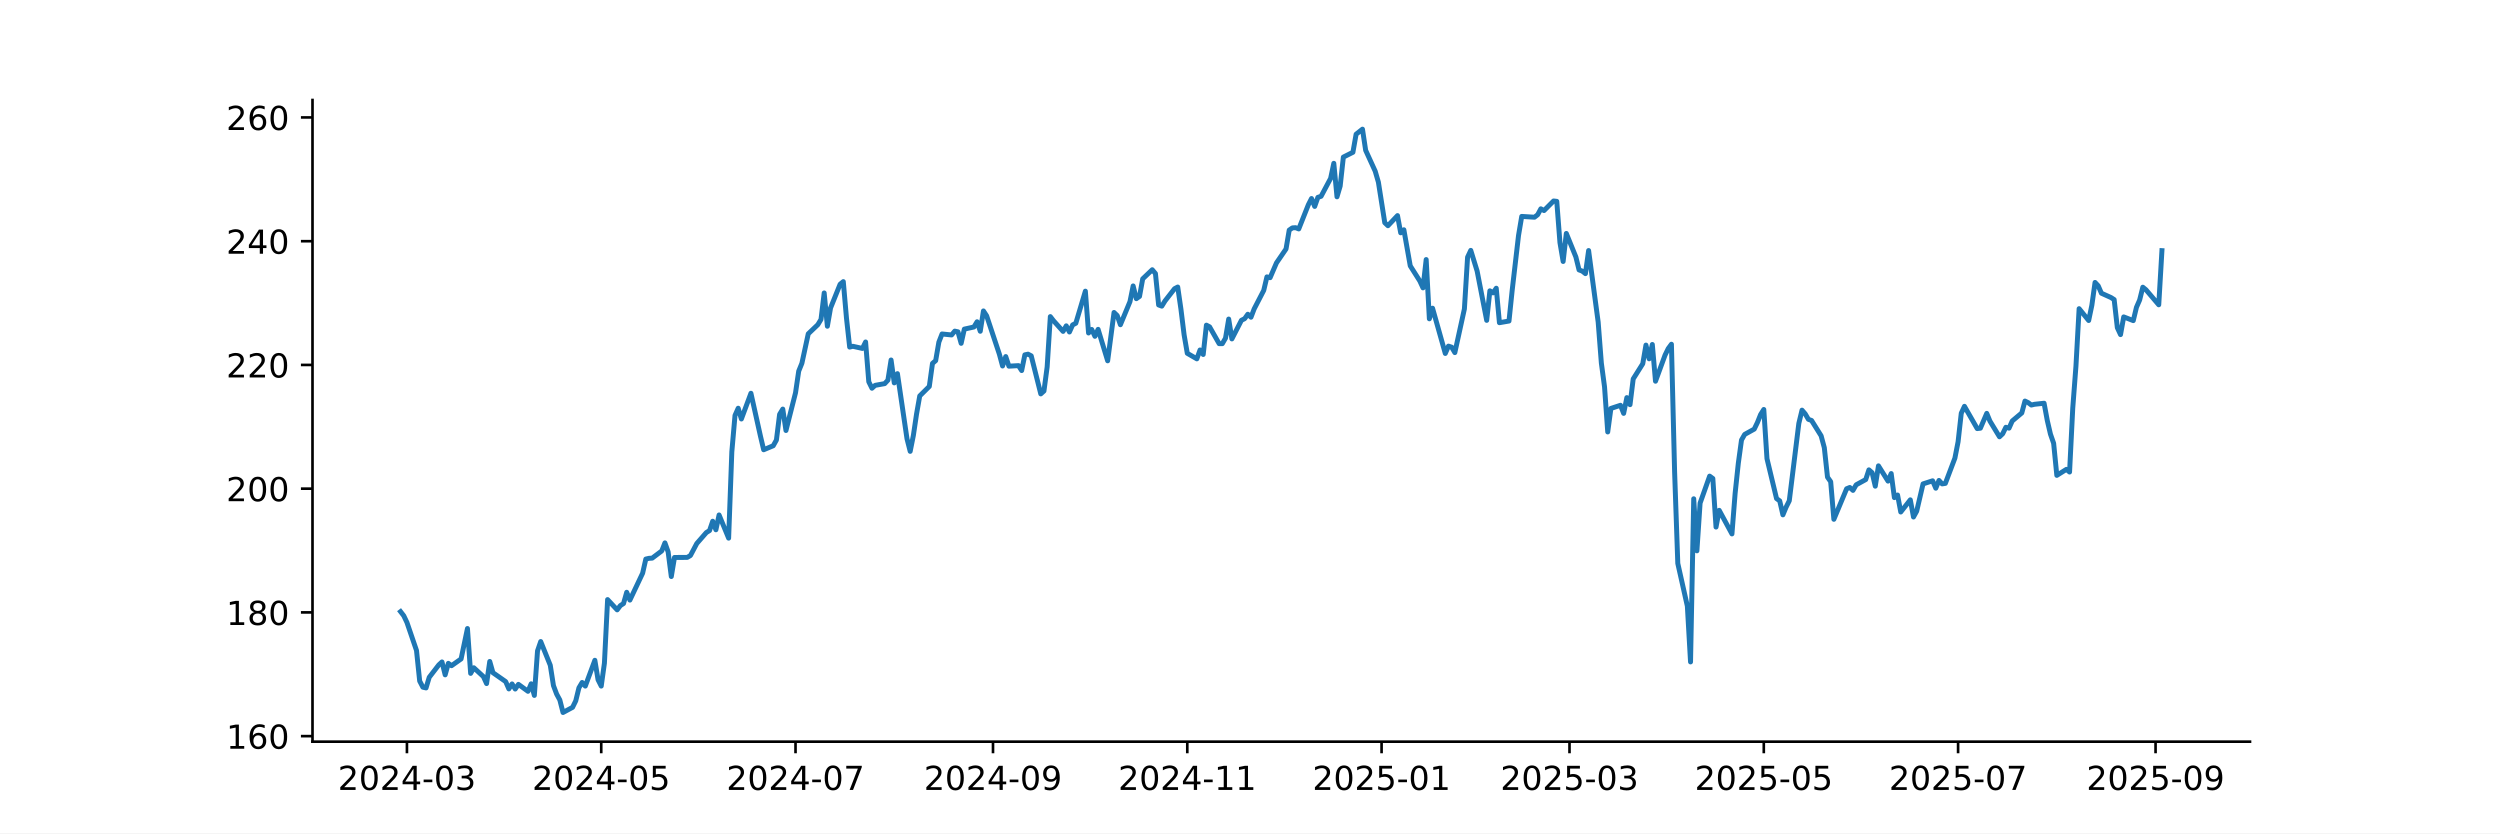
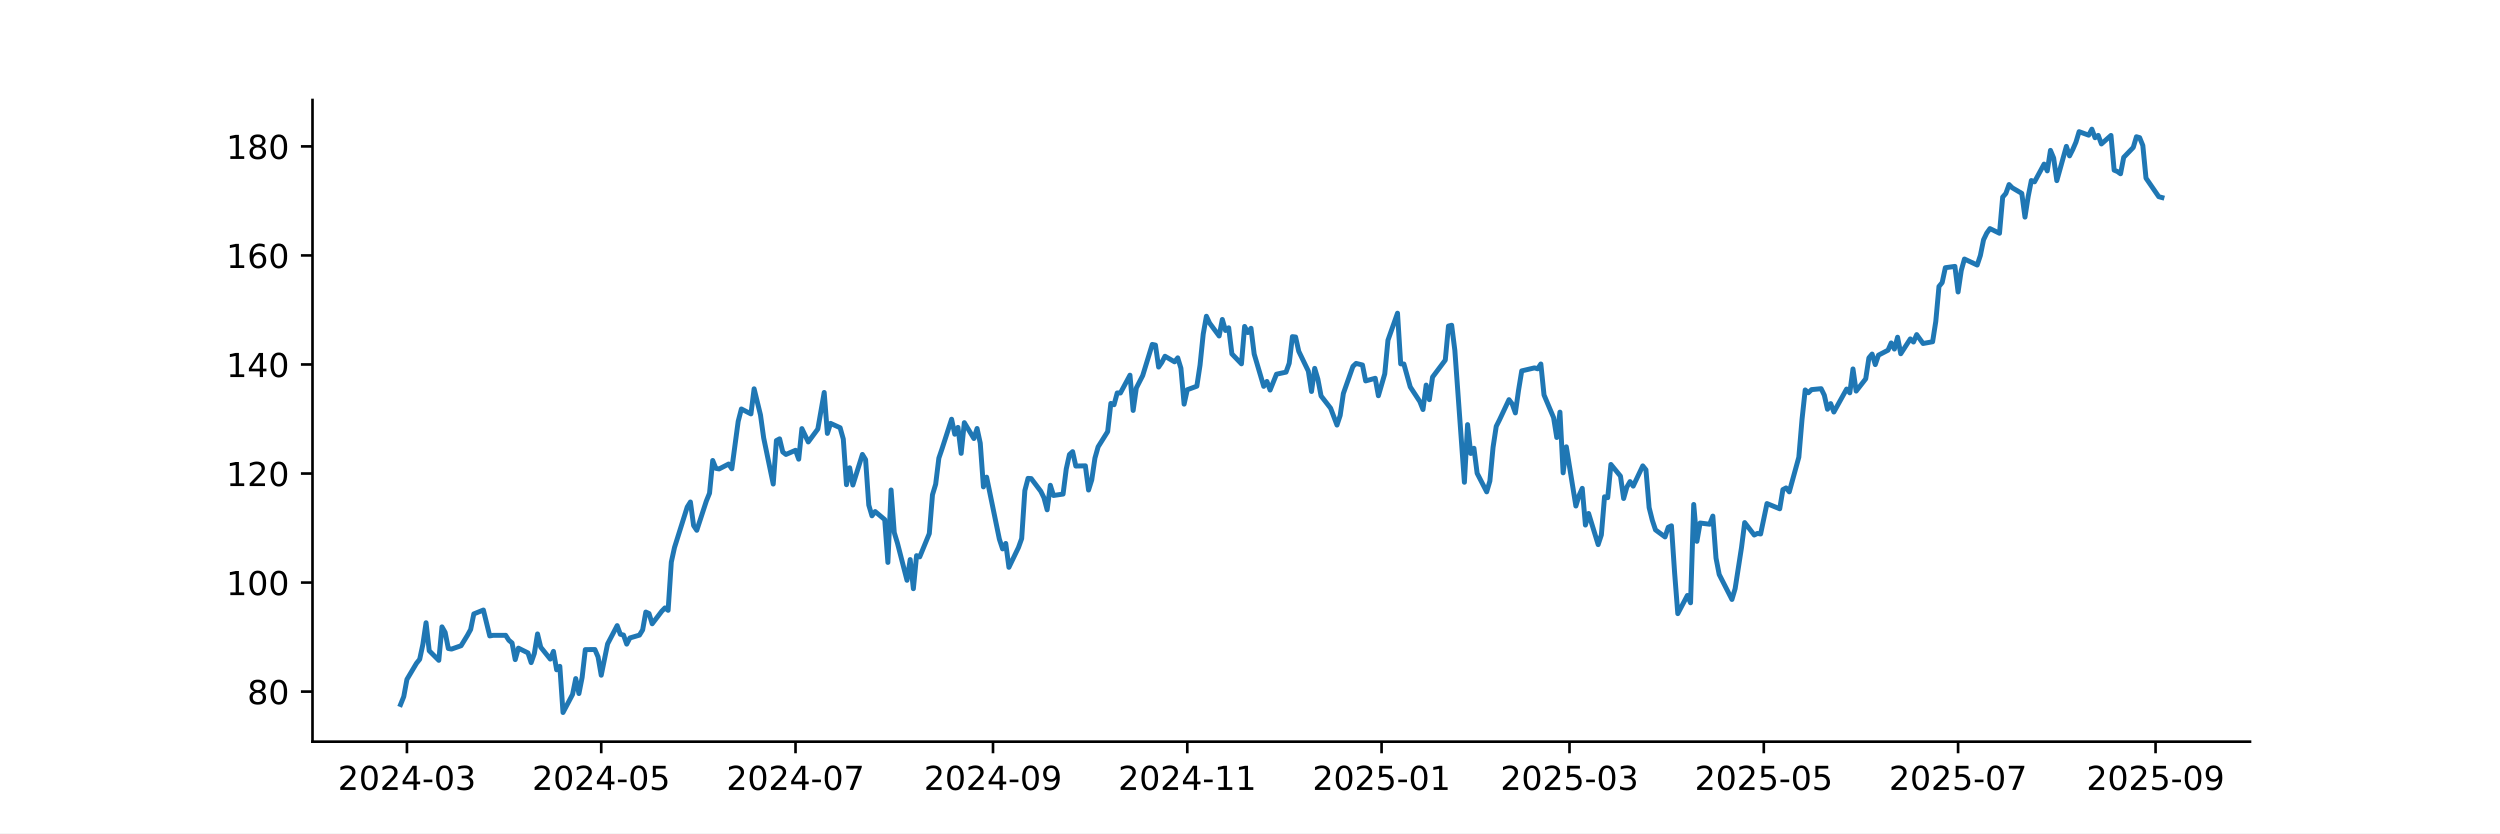
<svg xmlns="http://www.w3.org/2000/svg" xmlns:xlink="http://www.w3.org/1999/xlink" width="756pt" height="252pt" viewBox="0 0 756 252" version="1.1">
  <defs>
    <style type="text/css">*{stroke-linejoin: round; stroke-linecap: butt}</style>
  </defs>
  <g id="figure_1">
    <g id="patch_1">
      <path d="M 0 252  L 756 252  L 756 0  L 0 0  z " style="fill: #ffffff" />
    </g>
    <g id="axes_1">
      <g id="patch_2">
        <path d="M 94.5 224.28  L 680.4 224.28  L 680.4 30.24  L 94.5 30.24  z " style="fill: #ffffff" />
      </g>
      <g id="matplotlib.axis_1">
        <g id="xtick_1">
          <g id="line2d_1">
            <defs>
-               <path id="m9ff4d06b0c" d="M 0 0  L 0 3.5  " style="stroke: #000000; stroke-width: 0.8" />
+               <path id="m842c8c66af" d="M 0 0  L 0 3.5  " style="stroke: #000000; stroke-width: 0.8" />
            </defs>
            <g>
-               <use xlink:href="#m9ff4d06b0c" x="123.058" y="224.28" style="stroke: #000000; stroke-width: 0.8" />
+               <use xlink:href="#m842c8c66af" x="123.058" y="224.28" style="stroke: #000000; stroke-width: 0.8" />
            </g>
          </g>
          <g id="text_1">
            <g transform="translate(102.1668 238.8784) scale(0.1 -0.1)">
              <defs>
                <path id="DejaVuSans-32" d="M 1228 531  L 3431 531  L 3431 0  L 469 0  L 469 531  Q 828 903 1448 1529  Q 2069 2156 2228 2338  Q 2531 2678 2651 2914  Q 2772 3150 2772 3378  Q 2772 3750 2511 3984  Q 2250 4219 1831 4219  Q 1534 4219 1204 4116  Q 875 4013 500 3803  L 500 4441  Q 881 4594 1212 4672  Q 1544 4750 1819 4750  Q 2544 4750 2975 4387  Q 3406 4025 3406 3419  Q 3406 3131 3298 2873  Q 3191 2616 2906 2266  Q 2828 2175 2409 1742  Q 1991 1309 1228 531  z " transform="scale(0.015625)" />
                <path id="DejaVuSans-30" d="M 2034 4250  Q 1547 4250 1301 3770  Q 1056 3291 1056 2328  Q 1056 1369 1301 889  Q 1547 409 2034 409  Q 2525 409 2770 889  Q 3016 1369 3016 2328  Q 3016 3291 2770 3770  Q 2525 4250 2034 4250  z M 2034 4750  Q 2819 4750 3233 4129  Q 3647 3509 3647 2328  Q 3647 1150 3233 529  Q 2819 -91 2034 -91  Q 1250 -91 836 529  Q 422 1150 422 2328  Q 422 3509 836 4129  Q 1250 4750 2034 4750  z " transform="scale(0.015625)" />
                <path id="DejaVuSans-34" d="M 2419 4116  L 825 1625  L 2419 1625  L 2419 4116  z M 2253 4666  L 3047 4666  L 3047 1625  L 3713 1625  L 3713 1100  L 3047 1100  L 3047 0  L 2419 0  L 2419 1100  L 313 1100  L 313 1709  L 2253 4666  z " transform="scale(0.015625)" />
                <path id="DejaVuSans-2d" d="M 313 2009  L 1997 2009  L 1997 1497  L 313 1497  L 313 2009  z " transform="scale(0.015625)" />
                <path id="DejaVuSans-33" d="M 2597 2516  Q 3050 2419 3304 2112  Q 3559 1806 3559 1356  Q 3559 666 3084 287  Q 2609 -91 1734 -91  Q 1441 -91 1130 -33  Q 819 25 488 141  L 488 750  Q 750 597 1062 519  Q 1375 441 1716 441  Q 2309 441 2620 675  Q 2931 909 2931 1356  Q 2931 1769 2642 2001  Q 2353 2234 1838 2234  L 1294 2234  L 1294 2753  L 1863 2753  Q 2328 2753 2575 2939  Q 2822 3125 2822 3475  Q 2822 3834 2567 4026  Q 2313 4219 1838 4219  Q 1578 4219 1281 4162  Q 984 4106 628 3988  L 628 4550  Q 988 4650 1302 4700  Q 1616 4750 1894 4750  Q 2613 4750 3031 4423  Q 3450 4097 3450 3541  Q 3450 3153 3228 2886  Q 3006 2619 2597 2516  z " transform="scale(0.015625)" />
              </defs>
              <use xlink:href="#DejaVuSans-32" />
              <use xlink:href="#DejaVuSans-30" transform="translate(63.62305 0)" />
              <use xlink:href="#DejaVuSans-32" transform="translate(127.2461 0)" />
              <use xlink:href="#DejaVuSans-34" transform="translate(190.8691 0)" />
              <use xlink:href="#DejaVuSans-2d" transform="translate(254.4922 0)" />
              <use xlink:href="#DejaVuSans-30" transform="translate(290.5762 0)" />
              <use xlink:href="#DejaVuSans-33" transform="translate(354.1992 0)" />
            </g>
          </g>
        </g>
        <g id="xtick_2">
          <g id="line2d_2">
            <g>
-               <use xlink:href="#m9ff4d06b0c" x="181.812" y="224.28" style="stroke: #000000; stroke-width: 0.8" />
+               <use xlink:href="#m842c8c66af" x="181.812" y="224.28" style="stroke: #000000; stroke-width: 0.8" />
            </g>
          </g>
          <g id="text_2">
            <g transform="translate(160.9205 238.8784) scale(0.1 -0.1)">
              <defs>
                <path id="DejaVuSans-35" d="M 691 4666  L 3169 4666  L 3169 4134  L 1269 4134  L 1269 2991  Q 1406 3038 1543 3061  Q 1681 3084 1819 3084  Q 2600 3084 3056 2656  Q 3513 2228 3513 1497  Q 3513 744 3044 326  Q 2575 -91 1722 -91  Q 1428 -91 1123 -41  Q 819 9 494 109  L 494 744  Q 775 591 1075 516  Q 1375 441 1709 441  Q 2250 441 2565 725  Q 2881 1009 2881 1497  Q 2881 1984 2565 2268  Q 2250 2553 1709 2553  Q 1456 2553 1204 2497  Q 953 2441 691 2322  L 691 4666  z " transform="scale(0.015625)" />
              </defs>
              <use xlink:href="#DejaVuSans-32" />
              <use xlink:href="#DejaVuSans-30" transform="translate(63.62305 0)" />
              <use xlink:href="#DejaVuSans-32" transform="translate(127.2461 0)" />
              <use xlink:href="#DejaVuSans-34" transform="translate(190.8691 0)" />
              <use xlink:href="#DejaVuSans-2d" transform="translate(254.4922 0)" />
              <use xlink:href="#DejaVuSans-30" transform="translate(290.5762 0)" />
              <use xlink:href="#DejaVuSans-35" transform="translate(354.1992 0)" />
            </g>
          </g>
        </g>
        <g id="xtick_3">
          <g id="line2d_3">
            <g>
-               <use xlink:href="#m9ff4d06b0c" x="240.566" y="224.28" style="stroke: #000000; stroke-width: 0.8" />
+               <use xlink:href="#m842c8c66af" x="240.566" y="224.28" style="stroke: #000000; stroke-width: 0.8" />
            </g>
          </g>
          <g id="text_3">
            <g transform="translate(219.6742 238.8784) scale(0.1 -0.1)">
              <defs>
                <path id="DejaVuSans-37" d="M 525 4666  L 3525 4666  L 3525 4397  L 1831 0  L 1172 0  L 2766 4134  L 525 4134  L 525 4666  z " transform="scale(0.015625)" />
              </defs>
              <use xlink:href="#DejaVuSans-32" />
              <use xlink:href="#DejaVuSans-30" transform="translate(63.62305 0)" />
              <use xlink:href="#DejaVuSans-32" transform="translate(127.2461 0)" />
              <use xlink:href="#DejaVuSans-34" transform="translate(190.8691 0)" />
              <use xlink:href="#DejaVuSans-2d" transform="translate(254.4922 0)" />
              <use xlink:href="#DejaVuSans-30" transform="translate(290.5762 0)" />
              <use xlink:href="#DejaVuSans-37" transform="translate(354.1992 0)" />
            </g>
          </g>
        </g>
        <g id="xtick_4">
          <g id="line2d_4">
            <g>
-               <use xlink:href="#m9ff4d06b0c" x="300.283" y="224.28" style="stroke: #000000; stroke-width: 0.8" />
+               <use xlink:href="#m842c8c66af" x="300.283" y="224.28" style="stroke: #000000; stroke-width: 0.8" />
            </g>
          </g>
          <g id="text_4">
            <g transform="translate(279.3912 238.8784) scale(0.1 -0.1)">
              <defs>
                <path id="DejaVuSans-39" d="M 703 97  L 703 672  Q 941 559 1184 500  Q 1428 441 1663 441  Q 2288 441 2617 861  Q 2947 1281 2994 2138  Q 2813 1869 2534 1725  Q 2256 1581 1919 1581  Q 1219 1581 811 2004  Q 403 2428 403 3163  Q 403 3881 828 4315  Q 1253 4750 1959 4750  Q 2769 4750 3195 4129  Q 3622 3509 3622 2328  Q 3622 1225 3098 567  Q 2575 -91 1691 -91  Q 1453 -91 1209 -44  Q 966 3 703 97  z M 1959 2075  Q 2384 2075 2632 2365  Q 2881 2656 2881 3163  Q 2881 3666 2632 3958  Q 2384 4250 1959 4250  Q 1534 4250 1286 3958  Q 1038 3666 1038 3163  Q 1038 2656 1286 2365  Q 1534 2075 1959 2075  z " transform="scale(0.015625)" />
              </defs>
              <use xlink:href="#DejaVuSans-32" />
              <use xlink:href="#DejaVuSans-30" transform="translate(63.62305 0)" />
              <use xlink:href="#DejaVuSans-32" transform="translate(127.2461 0)" />
              <use xlink:href="#DejaVuSans-34" transform="translate(190.8691 0)" />
              <use xlink:href="#DejaVuSans-2d" transform="translate(254.4922 0)" />
              <use xlink:href="#DejaVuSans-30" transform="translate(290.5762 0)" />
              <use xlink:href="#DejaVuSans-39" transform="translate(354.1992 0)" />
            </g>
          </g>
        </g>
        <g id="xtick_5">
          <g id="line2d_5">
            <g>
-               <use xlink:href="#m9ff4d06b0c" x="359.036" y="224.28" style="stroke: #000000; stroke-width: 0.8" />
+               <use xlink:href="#m842c8c66af" x="359.036" y="224.28" style="stroke: #000000; stroke-width: 0.8" />
            </g>
          </g>
          <g id="text_5">
            <g transform="translate(338.1449 238.8784) scale(0.1 -0.1)">
              <defs>
                <path id="DejaVuSans-31" d="M 794 531  L 1825 531  L 1825 4091  L 703 3866  L 703 4441  L 1819 4666  L 2450 4666  L 2450 531  L 3481 531  L 3481 0  L 794 0  L 794 531  z " transform="scale(0.015625)" />
              </defs>
              <use xlink:href="#DejaVuSans-32" />
              <use xlink:href="#DejaVuSans-30" transform="translate(63.62305 0)" />
              <use xlink:href="#DejaVuSans-32" transform="translate(127.2461 0)" />
              <use xlink:href="#DejaVuSans-34" transform="translate(190.8691 0)" />
              <use xlink:href="#DejaVuSans-2d" transform="translate(254.4922 0)" />
              <use xlink:href="#DejaVuSans-31" transform="translate(290.5762 0)" />
              <use xlink:href="#DejaVuSans-31" transform="translate(354.1992 0)" />
            </g>
          </g>
        </g>
        <g id="xtick_6">
          <g id="line2d_6">
            <g>
-               <use xlink:href="#m9ff4d06b0c" x="417.79" y="224.28" style="stroke: #000000; stroke-width: 0.8" />
+               <use xlink:href="#m842c8c66af" x="417.79" y="224.28" style="stroke: #000000; stroke-width: 0.8" />
            </g>
          </g>
          <g id="text_6">
            <g transform="translate(396.8986 238.8784) scale(0.1 -0.1)">
              <use xlink:href="#DejaVuSans-32" />
              <use xlink:href="#DejaVuSans-30" transform="translate(63.62305 0)" />
              <use xlink:href="#DejaVuSans-32" transform="translate(127.2461 0)" />
              <use xlink:href="#DejaVuSans-35" transform="translate(190.8691 0)" />
              <use xlink:href="#DejaVuSans-2d" transform="translate(254.4922 0)" />
              <use xlink:href="#DejaVuSans-30" transform="translate(290.5762 0)" />
              <use xlink:href="#DejaVuSans-31" transform="translate(354.1992 0)" />
            </g>
          </g>
        </g>
        <g id="xtick_7">
          <g id="line2d_7">
            <g>
-               <use xlink:href="#m9ff4d06b0c" x="474.617" y="224.28" style="stroke: #000000; stroke-width: 0.8" />
+               <use xlink:href="#m842c8c66af" x="474.617" y="224.28" style="stroke: #000000; stroke-width: 0.8" />
            </g>
          </g>
          <g id="text_7">
            <g transform="translate(453.726 238.8784) scale(0.1 -0.1)">
              <use xlink:href="#DejaVuSans-32" />
              <use xlink:href="#DejaVuSans-30" transform="translate(63.62305 0)" />
              <use xlink:href="#DejaVuSans-32" transform="translate(127.2461 0)" />
              <use xlink:href="#DejaVuSans-35" transform="translate(190.8691 0)" />
              <use xlink:href="#DejaVuSans-2d" transform="translate(254.4922 0)" />
              <use xlink:href="#DejaVuSans-30" transform="translate(290.5762 0)" />
              <use xlink:href="#DejaVuSans-33" transform="translate(354.1992 0)" />
            </g>
          </g>
        </g>
        <g id="xtick_8">
          <g id="line2d_8">
            <g>
-               <use xlink:href="#m9ff4d06b0c" x="533.371" y="224.28" style="stroke: #000000; stroke-width: 0.8" />
+               <use xlink:href="#m842c8c66af" x="533.371" y="224.28" style="stroke: #000000; stroke-width: 0.8" />
            </g>
          </g>
          <g id="text_8">
            <g transform="translate(512.4798 238.8784) scale(0.1 -0.1)">
              <use xlink:href="#DejaVuSans-32" />
              <use xlink:href="#DejaVuSans-30" transform="translate(63.62305 0)" />
              <use xlink:href="#DejaVuSans-32" transform="translate(127.2461 0)" />
              <use xlink:href="#DejaVuSans-35" transform="translate(190.8691 0)" />
              <use xlink:href="#DejaVuSans-2d" transform="translate(254.4922 0)" />
              <use xlink:href="#DejaVuSans-30" transform="translate(290.5762 0)" />
              <use xlink:href="#DejaVuSans-35" transform="translate(354.1992 0)" />
            </g>
          </g>
        </g>
        <g id="xtick_9">
          <g id="line2d_9">
            <g>
-               <use xlink:href="#m9ff4d06b0c" x="592.125" y="224.28" style="stroke: #000000; stroke-width: 0.8" />
+               <use xlink:href="#m842c8c66af" x="592.125" y="224.28" style="stroke: #000000; stroke-width: 0.8" />
            </g>
          </g>
          <g id="text_9">
            <g transform="translate(571.2335 238.8784) scale(0.1 -0.1)">
              <use xlink:href="#DejaVuSans-32" />
              <use xlink:href="#DejaVuSans-30" transform="translate(63.62305 0)" />
              <use xlink:href="#DejaVuSans-32" transform="translate(127.2461 0)" />
              <use xlink:href="#DejaVuSans-35" transform="translate(190.8691 0)" />
              <use xlink:href="#DejaVuSans-2d" transform="translate(254.4922 0)" />
              <use xlink:href="#DejaVuSans-30" transform="translate(290.5762 0)" />
              <use xlink:href="#DejaVuSans-37" transform="translate(354.1992 0)" />
            </g>
          </g>
        </g>
        <g id="xtick_10">
          <g id="line2d_10">
            <g>
-               <use xlink:href="#m9ff4d06b0c" x="651.842" y="224.28" style="stroke: #000000; stroke-width: 0.8" />
+               <use xlink:href="#m842c8c66af" x="651.842" y="224.28" style="stroke: #000000; stroke-width: 0.8" />
            </g>
          </g>
          <g id="text_10">
            <g transform="translate(630.9504 238.8784) scale(0.1 -0.1)">
              <use xlink:href="#DejaVuSans-32" />
              <use xlink:href="#DejaVuSans-30" transform="translate(63.62305 0)" />
              <use xlink:href="#DejaVuSans-32" transform="translate(127.2461 0)" />
              <use xlink:href="#DejaVuSans-35" transform="translate(190.8691 0)" />
              <use xlink:href="#DejaVuSans-2d" transform="translate(254.4922 0)" />
              <use xlink:href="#DejaVuSans-30" transform="translate(290.5762 0)" />
              <use xlink:href="#DejaVuSans-39" transform="translate(354.1992 0)" />
            </g>
          </g>
        </g>
      </g>
      <g id="matplotlib.axis_2">
        <g id="ytick_1">
          <g id="line2d_11">
            <defs>
-               <path id="mc102d5a6a4" d="M 0 0  L -3.5 0  " style="stroke: #000000; stroke-width: 0.8" />
+               <path id="mf546e531f7" d="M 0 0  L -3.5 0  " style="stroke: #000000; stroke-width: 0.8" />
            </defs>
            <g>
-               <use xlink:href="#mc102d5a6a4" x="94.5" y="222.614" style="stroke: #000000; stroke-width: 0.8" />
+               <use xlink:href="#mf546e531f7" x="94.5" y="209.145" style="stroke: #000000; stroke-width: 0.8" />
            </g>
          </g>
          <g id="text_11">
-             <g transform="translate(68.4125 226.4132) scale(0.1 -0.1)">
-               <defs>
-                 <path id="DejaVuSans-36" d="M 2113 2584  Q 1688 2584 1439 2293  Q 1191 2003 1191 1497  Q 1191 994 1439 701  Q 1688 409 2113 409  Q 2538 409 2786 701  Q 3034 994 3034 1497  Q 3034 2003 2786 2293  Q 2538 2584 2113 2584  z M 3366 4563  L 3366 3988  Q 3128 4100 2886 4159  Q 2644 4219 2406 4219  Q 1781 4219 1451 3797  Q 1122 3375 1075 2522  Q 1259 2794 1537 2939  Q 1816 3084 2150 3084  Q 2853 3084 3261 2657  Q 3669 2231 3669 1497  Q 3669 778 3244 343  Q 2819 -91 2113 -91  Q 1303 -91 875 529  Q 447 1150 447 2328  Q 447 3434 972 4092  Q 1497 4750 2381 4750  Q 2619 4750 2861 4703  Q 3103 4656 3366 4563  z " transform="scale(0.015625)" />
-               </defs>
-               <use xlink:href="#DejaVuSans-31" />
-               <use xlink:href="#DejaVuSans-36" transform="translate(63.62305 0)" />
-               <use xlink:href="#DejaVuSans-30" transform="translate(127.2461 0)" />
+             <g transform="translate(74.775 212.944) scale(0.1 -0.1)">
+               <defs>
+                 <path id="DejaVuSans-38" d="M 2034 2216  Q 1584 2216 1326 1975  Q 1069 1734 1069 1313  Q 1069 891 1326 650  Q 1584 409 2034 409  Q 2484 409 2743 651  Q 3003 894 3003 1313  Q 3003 1734 2745 1975  Q 2488 2216 2034 2216  z M 1403 2484  Q 997 2584 770 2862  Q 544 3141 544 3541  Q 544 4100 942 4425  Q 1341 4750 2034 4750  Q 2731 4750 3128 4425  Q 3525 4100 3525 3541  Q 3525 3141 3298 2862  Q 3072 2584 2669 2484  Q 3125 2378 3379 2068  Q 3634 1759 3634 1313  Q 3634 634 3220 271  Q 2806 -91 2034 -91  Q 1263 -91 848 271  Q 434 634 434 1313  Q 434 1759 690 2068  Q 947 2378 1403 2484  z M 1172 3481  Q 1172 3119 1398 2916  Q 1625 2713 2034 2713  Q 2441 2713 2670 2916  Q 2900 3119 2900 3481  Q 2900 3844 2670 4047  Q 2441 4250 2034 4250  Q 1625 4250 1398 4047  Q 1172 3844 1172 3481  z " transform="scale(0.015625)" />
+               </defs>
+               <use xlink:href="#DejaVuSans-38" />
+               <use xlink:href="#DejaVuSans-30" transform="translate(63.62305 0)" />
            </g>
          </g>
        </g>
        <g id="ytick_2">
          <g id="line2d_12">
            <g>
-               <use xlink:href="#mc102d5a6a4" x="94.5" y="185.194" style="stroke: #000000; stroke-width: 0.8" />
+               <use xlink:href="#mf546e531f7" x="94.5" y="176.17" style="stroke: #000000; stroke-width: 0.8" />
            </g>
          </g>
          <g id="text_12">
-             <g transform="translate(68.4125 188.9928) scale(0.1 -0.1)">
-               <defs>
-                 <path id="DejaVuSans-38" d="M 2034 2216  Q 1584 2216 1326 1975  Q 1069 1734 1069 1313  Q 1069 891 1326 650  Q 1584 409 2034 409  Q 2484 409 2743 651  Q 3003 894 3003 1313  Q 3003 1734 2745 1975  Q 2488 2216 2034 2216  z M 1403 2484  Q 997 2584 770 2862  Q 544 3141 544 3541  Q 544 4100 942 4425  Q 1341 4750 2034 4750  Q 2731 4750 3128 4425  Q 3525 4100 3525 3541  Q 3525 3141 3298 2862  Q 3072 2584 2669 2484  Q 3125 2378 3379 2068  Q 3634 1759 3634 1313  Q 3634 634 3220 271  Q 2806 -91 2034 -91  Q 1263 -91 848 271  Q 434 634 434 1313  Q 434 1759 690 2068  Q 947 2378 1403 2484  z M 1172 3481  Q 1172 3119 1398 2916  Q 1625 2713 2034 2713  Q 2441 2713 2670 2916  Q 2900 3119 2900 3481  Q 2900 3844 2670 4047  Q 2441 4250 2034 4250  Q 1625 4250 1398 4047  Q 1172 3844 1172 3481  z " transform="scale(0.015625)" />
-               </defs>
-               <use xlink:href="#DejaVuSans-31" />
-               <use xlink:href="#DejaVuSans-38" transform="translate(63.62305 0)" />
+             <g transform="translate(68.4125 179.9691) scale(0.1 -0.1)">
+               <use xlink:href="#DejaVuSans-31" />
+               <use xlink:href="#DejaVuSans-30" transform="translate(63.62305 0)" />
              <use xlink:href="#DejaVuSans-30" transform="translate(127.2461 0)" />
            </g>
          </g>
        </g>
        <g id="ytick_3">
          <g id="line2d_13">
            <g>
-               <use xlink:href="#mc102d5a6a4" x="94.5" y="147.773" style="stroke: #000000; stroke-width: 0.8" />
+               <use xlink:href="#mf546e531f7" x="94.5" y="143.195" style="stroke: #000000; stroke-width: 0.8" />
            </g>
          </g>
          <g id="text_13">
-             <g transform="translate(68.4125 151.5724) scale(0.1 -0.1)">
-               <use xlink:href="#DejaVuSans-32" />
-               <use xlink:href="#DejaVuSans-30" transform="translate(63.62305 0)" />
+             <g transform="translate(68.4125 146.9941) scale(0.1 -0.1)">
+               <use xlink:href="#DejaVuSans-31" />
+               <use xlink:href="#DejaVuSans-32" transform="translate(63.62305 0)" />
              <use xlink:href="#DejaVuSans-30" transform="translate(127.2461 0)" />
            </g>
          </g>
        </g>
        <g id="ytick_4">
          <g id="line2d_14">
            <g>
-               <use xlink:href="#mc102d5a6a4" x="94.5" y="110.353" style="stroke: #000000; stroke-width: 0.8" />
+               <use xlink:href="#mf546e531f7" x="94.5" y="110.22" style="stroke: #000000; stroke-width: 0.8" />
            </g>
          </g>
          <g id="text_14">
-             <g transform="translate(68.4125 114.152) scale(0.1 -0.1)">
-               <use xlink:href="#DejaVuSans-32" />
-               <use xlink:href="#DejaVuSans-32" transform="translate(63.62305 0)" />
+             <g transform="translate(68.4125 114.0192) scale(0.1 -0.1)">
+               <use xlink:href="#DejaVuSans-31" />
+               <use xlink:href="#DejaVuSans-34" transform="translate(63.62305 0)" />
              <use xlink:href="#DejaVuSans-30" transform="translate(127.2461 0)" />
            </g>
          </g>
        </g>
        <g id="ytick_5">
          <g id="line2d_15">
            <g>
-               <use xlink:href="#mc102d5a6a4" x="94.5" y="72.932" style="stroke: #000000; stroke-width: 0.8" />
+               <use xlink:href="#mf546e531f7" x="94.5" y="77.245" style="stroke: #000000; stroke-width: 0.8" />
            </g>
          </g>
          <g id="text_15">
-             <g transform="translate(68.4125 76.73165) scale(0.1 -0.1)">
-               <use xlink:href="#DejaVuSans-32" />
-               <use xlink:href="#DejaVuSans-34" transform="translate(63.62305 0)" />
+             <g transform="translate(68.4125 81.04421) scale(0.1 -0.1)">
+               <defs>
+                 <path id="DejaVuSans-36" d="M 2113 2584  Q 1688 2584 1439 2293  Q 1191 2003 1191 1497  Q 1191 994 1439 701  Q 1688 409 2113 409  Q 2538 409 2786 701  Q 3034 994 3034 1497  Q 3034 2003 2786 2293  Q 2538 2584 2113 2584  z M 3366 4563  L 3366 3988  Q 3128 4100 2886 4159  Q 2644 4219 2406 4219  Q 1781 4219 1451 3797  Q 1122 3375 1075 2522  Q 1259 2794 1537 2939  Q 1816 3084 2150 3084  Q 2853 3084 3261 2657  Q 3669 2231 3669 1497  Q 3669 778 3244 343  Q 2819 -91 2113 -91  Q 1303 -91 875 529  Q 447 1150 447 2328  Q 447 3434 972 4092  Q 1497 4750 2381 4750  Q 2619 4750 2861 4703  Q 3103 4656 3366 4563  z " transform="scale(0.015625)" />
+               </defs>
+               <use xlink:href="#DejaVuSans-31" />
+               <use xlink:href="#DejaVuSans-36" transform="translate(63.62305 0)" />
              <use xlink:href="#DejaVuSans-30" transform="translate(127.2461 0)" />
            </g>
          </g>
        </g>
        <g id="ytick_6">
          <g id="line2d_16">
            <g>
-               <use xlink:href="#mc102d5a6a4" x="94.5" y="35.512" style="stroke: #000000; stroke-width: 0.8" />
+               <use xlink:href="#mf546e531f7" x="94.5" y="44.27" style="stroke: #000000; stroke-width: 0.8" />
            </g>
          </g>
          <g id="text_16">
-             <g transform="translate(68.4125 39.31126) scale(0.1 -0.1)">
-               <use xlink:href="#DejaVuSans-32" />
-               <use xlink:href="#DejaVuSans-36" transform="translate(63.62305 0)" />
+             <g transform="translate(68.4125 48.06927) scale(0.1 -0.1)">
+               <use xlink:href="#DejaVuSans-31" />
+               <use xlink:href="#DejaVuSans-38" transform="translate(63.62305 0)" />
              <use xlink:href="#DejaVuSans-30" transform="translate(127.2461 0)" />
            </g>
          </g>
        </g>
      </g>
      <g id="line2d_17">
-         <path d="M 121.132 184.957  L 122.095 186.202  L 123.058 188.226  L 125.948 196.697  L 126.911 205.949  L 127.874 207.806  L 128.837 208.029  L 129.8 204.816  L 132.69 201.063  L 133.653 200.171  L 134.616 204.072  L 135.579 200.599  L 136.543 201.305  L 139.432 199.261  L 141.359 190.066  L 142.322 203.627  L 143.285 201.936  L 146.174 204.593  L 147.138 206.71  L 148.101 200.023  L 149.064 203.422  L 152.917 206.116  L 153.88 208.327  L 154.843 206.822  L 155.806 208.364  L 156.769 206.952  L 159.659 209.051  L 160.622 206.785  L 161.585 210.296  L 162.548 196.809  L 163.512 194.004  L 166.401 201.174  L 167.364 207.323  L 168.327 209.887  L 169.291 211.67  L 170.254 215.46  L 173.143 213.9  L 174.107 211.93  L 175.07 207.992  L 176.033 206.376  L 176.996 207.472  L 179.886 199.67  L 180.849 205.559  L 181.812 207.472  L 182.775 200.543  L 183.738 181.316  L 186.628 184.418  L 187.591 183.136  L 188.554 182.505  L 189.517 179.105  L 190.48 181.468  L 194.333 173.32  L 195.296 169.06  L 196.26 168.837  L 197.223 168.781  L 200.112 166.605  L 201.075 164.168  L 202.039 166.865  L 203.002 174.343  L 203.965 168.577  L 207.818 168.558  L 208.781 168  L 210.707 164.354  L 213.597 161.043  L 214.56 160.447  L 215.523 157.62  L 216.486 160.206  L 217.449 155.723  L 220.339 162.735  L 221.302 136.637  L 222.265 125.625  L 223.228 123.448  L 224.192 126.703  L 227.081 118.928  L 229.971 131.931  L 230.934 136.004  L 233.823 134.795  L 234.787 133.065  L 235.75 125.29  L 236.713 123.709  L 237.676 130.182  L 240.566 118.779  L 241.529 112.231  L 242.492 109.85  L 244.418 100.94  L 247.308 98.187  L 248.271 96.587  L 249.234 88.588  L 250.197 98.652  L 251.161 93.127  L 254.05 85.946  L 255.013 85.165  L 255.976 96.215  L 256.94 104.958  L 257.903 104.716  L 260.792 105.367  L 261.756 103.414  L 262.719 115.449  L 263.682 117.402  L 264.645 116.528  L 267.535 116.007  L 268.498 114.966  L 269.461 108.864  L 270.424 115.784  L 271.387 112.994  L 274.277 132.693  L 275.24 136.488  L 276.203 131.67  L 277.166 125.178  L 278.13 119.728  L 281.019 116.86  L 281.982 109.894  L 282.945 109.056  L 283.909 103.469  L 284.872 100.992  L 287.761 101.29  L 288.724 100.136  L 289.688 100.341  L 290.651 103.823  L 291.614 99.521  L 294.504 98.888  L 295.467 97.305  L 296.43 100.173  L 297.393 94.027  L 298.356 95.498  L 302.209 107.101  L 303.172 110.677  L 304.135 107.827  L 305.098 110.732  L 307.988 110.565  L 308.951 112.055  L 309.914 107.306  L 310.878 107.101  L 311.841 107.604  L 314.73 119.113  L 315.693 118.238  L 316.657 110.975  L 317.62 95.741  L 318.583 96.988  L 321.472 100.21  L 322.436 98.534  L 323.399 100.396  L 324.362 98.255  L 325.325 97.752  L 328.215 88.049  L 329.178 100.694  L 330.141 99.633  L 331.104 101.7  L 332.067 99.596  L 334.957 109.112  L 336.883 94.493  L 337.846 95.424  L 338.81 98.199  L 341.699 91.215  L 342.662 86.466  L 343.625 90.321  L 344.589 89.632  L 345.552 84.324  L 348.441 81.568  L 349.405 82.723  L 350.368 92.221  L 351.331 92.575  L 352.294 91.01  L 355.184 87.304  L 356.147 86.801  L 357.11 93.45  L 358.073 101.253  L 359.036 106.84  L 361.926 108.516  L 362.889 105.835  L 363.852 107.194  L 364.815 98.329  L 365.779 98.833  L 368.668 103.922  L 369.631 103.922  L 370.594 102.263  L 371.558 96.484  L 372.521 102.487  L 375.41 96.856  L 376.373 96.372  L 377.337 95.029  L 378.3 95.924  L 379.263 93.407  L 382.153 87.814  L 383.116 83.731  L 384.079 83.973  L 386.005 79.499  L 388.895 75.285  L 389.858 69.58  L 390.821 68.909  L 391.784 68.853  L 392.747 69.226  L 395.637 61.936  L 396.6 60.034  L 397.563 62.421  L 398.527 59.68  L 399.49 59.363  L 402.379 53.938  L 403.342 49.389  L 404.306 59.512  L 405.269 56.268  L 406.232 47.506  L 409.121 46.051  L 410.085 40.589  L 412.011 39.06  L 412.974 45.455  L 415.864 51.775  L 416.827 55.094  L 418.753 67.343  L 419.716 68.256  L 422.606 65.199  L 423.569 70.401  L 424.532 69.487  L 426.459 80.394  L 429.348 84.962  L 430.311 87.05  L 431.275 78.492  L 432.238 96.409  L 433.201 93.202  L 437.054 106.887  L 438.017 104.668  L 438.98 104.985  L 439.943 106.626  L 442.833 93.426  L 443.796 77.765  L 444.759 75.714  L 446.685 81.978  L 449.575 96.875  L 450.538 87.945  L 451.501 88.56  L 452.464 87.161  L 453.428 97.583  L 456.317 97.08  L 457.28 87.803  L 459.207 71.173  L 460.17 65.443  L 464.022 65.686  L 464.986 64.939  L 465.949 63.147  L 466.912 63.67  L 469.802 60.777  L 470.765 60.889  L 471.728 73.357  L 472.691 79.068  L 473.654 70.595  L 476.544 77.706  L 477.507 81.625  L 478.47 81.98  L 479.433 82.745  L 480.396 75.765  L 483.286 97.397  L 484.249 109.79  L 485.212 116.995  L 486.176 130.62  L 487.139 123.509  L 490.028 122.557  L 490.991 125.002  L 491.955 120.242  L 492.918 122.37  L 493.881 114.587  L 496.77 109.995  L 497.734 104.359  L 498.697 108.502  L 499.66 104.172  L 500.623 115.277  L 503.513 107.382  L 504.476 105.404  L 505.439 104.097  L 506.402 142.733  L 507.365 170.375  L 510.255 183.291  L 511.218 200.164  L 512.181 150.833  L 513.144 166.568  L 514.108 152.14  L 516.997 143.983  L 517.96 144.693  L 518.924 159.382  L 519.887 154.324  L 523.739 161.453  L 524.703 149.172  L 525.666 140.101  L 526.629 133.065  L 527.592 131.366  L 530.482 129.761  L 531.445 127.764  L 532.408 125.356  L 533.371 123.826  L 534.334 138.701  L 537.224 150.759  L 538.187 151.468  L 539.15 155.686  L 540.113 153.372  L 541.077 151.431  L 543.966 128.032  L 544.929 124.033  L 545.892 125.154  L 546.856 126.799  L 547.819 127.154  L 550.708 131.788  L 551.672 135.377  L 552.635 144.291  L 553.598 145.656  L 554.561 157.037  L 558.414 147.805  L 559.377 147.412  L 560.34 148.291  L 561.303 146.609  L 564.193 145.02  L 565.156 142.086  L 566.119 142.927  L 567.082 147.02  L 568.046 140.871  L 570.935 145.488  L 571.898 143.207  L 572.861 150.477  L 573.825 149.693  L 574.788 154.832  L 577.677 151.15  L 578.64 156.346  L 579.604 154.589  L 581.53 146.329  L 584.42 145.394  L 585.383 147.637  L 586.346 145.282  L 587.309 146.329  L 588.272 146.179  L 591.162 138.535  L 592.125 133.583  L 593.088 124.948  L 594.051 122.874  L 597.904 129.602  L 598.867 129.49  L 600.793 125.004  L 601.757 127.341  L 604.646 132.088  L 605.609 131.172  L 606.573 129.209  L 607.536 129.471  L 608.499 127.303  L 611.388 124.874  L 612.352 121.285  L 613.315 121.753  L 614.278 122.481  L 615.241 122.257  L 618.131 121.939  L 619.094 127.135  L 620.057 131.284  L 621.02 134.05  L 621.983 143.749  L 624.873 141.937  L 625.836 142.74  L 626.799 123.435  L 627.762 110.763  L 628.726 93.345  L 631.615 96.919  L 632.578 92.297  L 633.541 85.412  L 634.505 86.441  L 635.468 88.668  L 638.357 89.977  L 639.321 90.595  L 640.284 99.108  L 641.247 101.185  L 642.21 95.834  L 645.1 96.956  L 646.063 92.934  L 647.026 90.726  L 647.989 86.853  L 648.952 87.639  L 652.805 92.167  L 653.768 75.795  L 653.768 75.795  " clip-path="url(#pe0df136f95)" style="fill: none; stroke: #1f77b4; stroke-width: 1.5; stroke-linecap: square" />
+         <path d="M 121.132 213.055  L 122.095 210.667  L 123.058 205.448  L 125.948 200.573  L 126.911 199.368  L 127.874 194.859  L 128.837 188.318  L 129.8 196.79  L 132.69 199.681  L 133.653 189.564  L 134.616 191.253  L 135.579 196.105  L 136.543 196.281  L 139.432 195.263  L 141.359 192.103  L 142.322 190.351  L 143.285 185.648  L 146.174 184.473  L 148.101 192.304  L 149.064 192.13  L 152.917 192.118  L 153.88 193.62  L 154.843 194.424  L 155.806 199.465  L 156.769 195.999  L 159.659 197.441  L 160.622 200.373  L 161.585 197.596  L 162.548 191.701  L 163.512 195.706  L 166.401 199.307  L 167.364 196.977  L 168.327 202.547  L 169.291 201.499  L 170.254 215.46  L 173.143 209.992  L 174.107 205.204  L 175.07 209.73  L 176.033 204.859  L 176.996 196.449  L 179.886 196.413  L 180.849 198.646  L 181.812 204.185  L 183.738 194.712  L 186.628 189.189  L 187.591 191.803  L 188.554 192.037  L 189.517 194.781  L 190.48 192.917  L 193.37 192.059  L 194.333 190.482  L 195.296 185.086  L 196.26 185.532  L 197.223 188.631  L 200.112 184.838  L 201.075 183.84  L 202.039 184.558  L 203.002 169.974  L 203.965 165.574  L 207.818 153.325  L 208.781 151.802  L 209.744 158.93  L 210.707 160.359  L 213.597 151.514  L 214.56 149.146  L 215.523 139.252  L 216.486 141.629  L 217.449 141.81  L 220.339 140.324  L 221.302 141.757  L 223.228 127.418  L 224.192 123.676  L 227.081 125.16  L 228.044 117.578  L 229.971 125.489  L 230.934 132.429  L 233.823 146.373  L 234.787 133.22  L 235.75 132.709  L 236.713 136.681  L 237.676 137.423  L 240.566 136.17  L 241.529 138.857  L 242.492 129.61  L 244.418 133.648  L 247.308 129.742  L 249.234 118.682  L 250.197 131.06  L 251.161 128.028  L 254.05 129.346  L 255.013 132.775  L 255.976 146.57  L 256.94 141.461  L 257.903 146.669  L 260.792 137.423  L 261.756 138.988  L 262.719 152.735  L 263.682 155.982  L 264.645 154.696  L 267.535 157.119  L 268.498 170.074  L 269.461 148.169  L 270.424 161.042  L 271.387 164.239  L 274.277 175.48  L 275.24 169.217  L 276.203 178.018  L 277.166 168.03  L 278.13 168.393  L 281.019 161.355  L 281.982 149.62  L 282.945 146.422  L 283.909 138.543  L 284.872 135.709  L 287.761 126.775  L 288.724 131.308  L 289.688 129.247  L 290.651 137.093  L 291.614 127.814  L 294.504 132.61  L 295.467 129.577  L 296.43 134.011  L 297.393 147.23  L 298.356 144.296  L 302.209 163.036  L 303.172 165.986  L 304.135 164.338  L 305.098 171.557  L 307.988 165.558  L 308.951 162.871  L 309.914 148.35  L 310.878 144.658  L 311.841 144.724  L 314.73 148.548  L 315.693 150.51  L 316.657 154.169  L 317.62 146.751  L 318.583 149.834  L 321.472 149.405  L 322.436 141.806  L 323.399 137.455  L 324.362 136.581  L 325.325 140.933  L 328.215 140.867  L 329.178 148.186  L 330.141 145.136  L 331.104 138.543  L 332.067 135.13  L 334.957 130.515  L 335.92 121.993  L 336.883 122.389  L 337.846 118.828  L 338.81 118.845  L 341.699 113.454  L 342.662 124.119  L 343.625 117.328  L 345.552 113.57  L 348.441 104.158  L 349.405 104.355  L 350.368 110.998  L 351.331 109.597  L 352.294 107.735  L 355.184 109.416  L 356.147 108.213  L 357.11 111.361  L 358.073 122.207  L 359.036 117.856  L 361.926 116.784  L 362.889 110.421  L 363.852 101.026  L 364.815 95.636  L 365.779 97.696  L 368.668 101.603  L 369.631 96.608  L 370.594 99.938  L 371.558 99.13  L 372.521 107.009  L 375.41 110.026  L 376.373 98.718  L 377.337 100.564  L 378.3 99.278  L 379.263 107.059  L 382.153 116.834  L 383.116 115.35  L 384.079 117.955  L 386.005 113.158  L 388.895 112.531  L 389.858 109.845  L 390.821 101.8  L 391.784 101.916  L 392.747 106.235  L 395.637 112.219  L 396.6 118.384  L 397.563 111.395  L 398.527 114.642  L 399.49 119.736  L 402.379 123.445  L 404.306 128.539  L 405.269 125.621  L 406.232 118.994  L 409.121 110.801  L 410.085 109.895  L 412.011 110.373  L 412.974 115.186  L 415.864 114.395  L 416.827 119.67  L 418.753 113.043  L 419.716 102.888  L 422.606 94.712  L 423.569 110.026  L 424.532 110.076  L 426.459 116.999  L 429.348 121.417  L 430.311 123.841  L 431.275 116.455  L 432.238 120.857  L 433.201 114.032  L 437.054 108.889  L 438.017 98.602  L 438.98 98.355  L 439.943 105.938  L 442.833 145.831  L 443.796 128.407  L 444.759 137.127  L 445.722 135.561  L 446.685 143.111  L 449.575 148.733  L 450.538 145.452  L 451.501 135.265  L 452.464 128.918  L 453.428 127.006  L 456.317 120.857  L 457.28 122.126  L 458.243 124.863  L 459.207 118.022  L 460.17 112.153  L 464.022 111.246  L 464.986 111.527  L 465.949 110.076  L 466.912 119.439  L 469.802 126.28  L 470.765 132.297  L 471.728 124.632  L 472.691 142.98  L 473.654 135.116  L 476.544 153.019  L 477.507 149.837  L 478.47 147.678  L 479.433 158.772  L 480.396 155.277  L 483.286 164.69  L 484.249 161.756  L 485.212 150.232  L 486.176 150.496  L 487.139 140.455  L 490.028 143.983  L 490.991 150.743  L 491.955 147.297  L 492.918 145.632  L 493.881 147  L 496.77 140.884  L 497.734 142.071  L 498.697 153.496  L 499.66 157.337  L 500.623 160.239  L 503.513 162.366  L 504.476 159.448  L 505.439 159.003  L 506.402 173.214  L 507.365 185.562  L 510.255 180.072  L 511.218 182.281  L 512.181 152.556  L 513.144 163.701  L 514.108 158.162  L 516.997 158.524  L 517.96 156.068  L 518.924 168.779  L 519.887 173.725  L 523.739 181.276  L 524.703 178.011  L 526.629 165.581  L 527.592 158.03  L 530.482 161.789  L 531.445 161.311  L 532.408 161.475  L 534.334 152.276  L 538.187 153.859  L 539.15 148.056  L 540.113 147.545  L 541.077 148.732  L 543.966 138.263  L 544.929 126.838  L 545.892 117.919  L 546.856 118.759  L 547.819 117.82  L 550.708 117.539  L 551.672 119.501  L 552.635 123.755  L 553.598 122.057  L 554.561 124.596  L 558.414 117.655  L 559.377 118.792  L 560.34 111.571  L 561.303 118.265  L 564.193 114.555  L 565.156 108.225  L 566.119 107.071  L 567.082 110.252  L 568.046 107.4  L 570.935 105.9  L 571.898 103.707  L 572.861 105.554  L 573.825 101.976  L 574.788 106.972  L 577.677 102.487  L 578.64 103.427  L 579.604 101.185  L 581.53 103.872  L 584.42 103.345  L 585.383 97.195  L 586.346 86.626  L 587.309 85.456  L 588.272 80.955  L 591.162 80.559  L 592.125 88.292  L 593.088 81.779  L 594.051 78.333  L 597.904 80.147  L 598.867 77.245  L 599.83 72.497  L 600.793 70.485  L 601.757 69.133  L 604.646 70.535  L 605.609 59.603  L 606.573 58.499  L 607.536 55.811  L 608.499 56.784  L 611.388 58.482  L 612.352 65.654  L 613.315 59.471  L 614.278 54.591  L 615.241 54.987  L 618.131 49.628  L 619.094 51.673  L 620.057 45.474  L 621.02 47.782  L 621.983 54.624  L 624.873 44.27  L 625.836 47.139  L 626.799 45.226  L 627.762 43.001  L 628.726 39.818  L 631.615 40.874  L 632.578 39.06  L 633.541 41.649  L 634.505 40.94  L 635.468 43.528  L 638.357 40.956  L 639.321 51.459  L 640.284 51.854  L 641.247 52.547  L 642.21 47.584  L 645.1 44.583  L 646.063 41.352  L 647.026 41.632  L 647.989 43.99  L 648.952 53.866  L 652.805 59.471  L 653.768 59.735  L 653.768 59.735  " clip-path="url(#p23908231f6)" style="fill: none; stroke: #1f77b4; stroke-width: 1.5; stroke-linecap: square" />
      </g>
      <g id="patch_3">
        <path d="M 94.5 224.28  L 94.5 30.24  " style="fill: none; stroke: #000000; stroke-width: 0.8; stroke-linejoin: miter; stroke-linecap: square" />
      </g>
      <g id="patch_4">
        <path d="M 94.5 224.28  L 680.4 224.28  " style="fill: none; stroke: #000000; stroke-width: 0.8; stroke-linejoin: miter; stroke-linecap: square" />
      </g>
    </g>
  </g>
  <defs>
-     <clipPath id="pe0df136f95">
+     <clipPath id="p23908231f6">
      <rect x="94.5" y="30.24" width="585.9" height="194.04" />
    </clipPath>
  </defs>
</svg>
